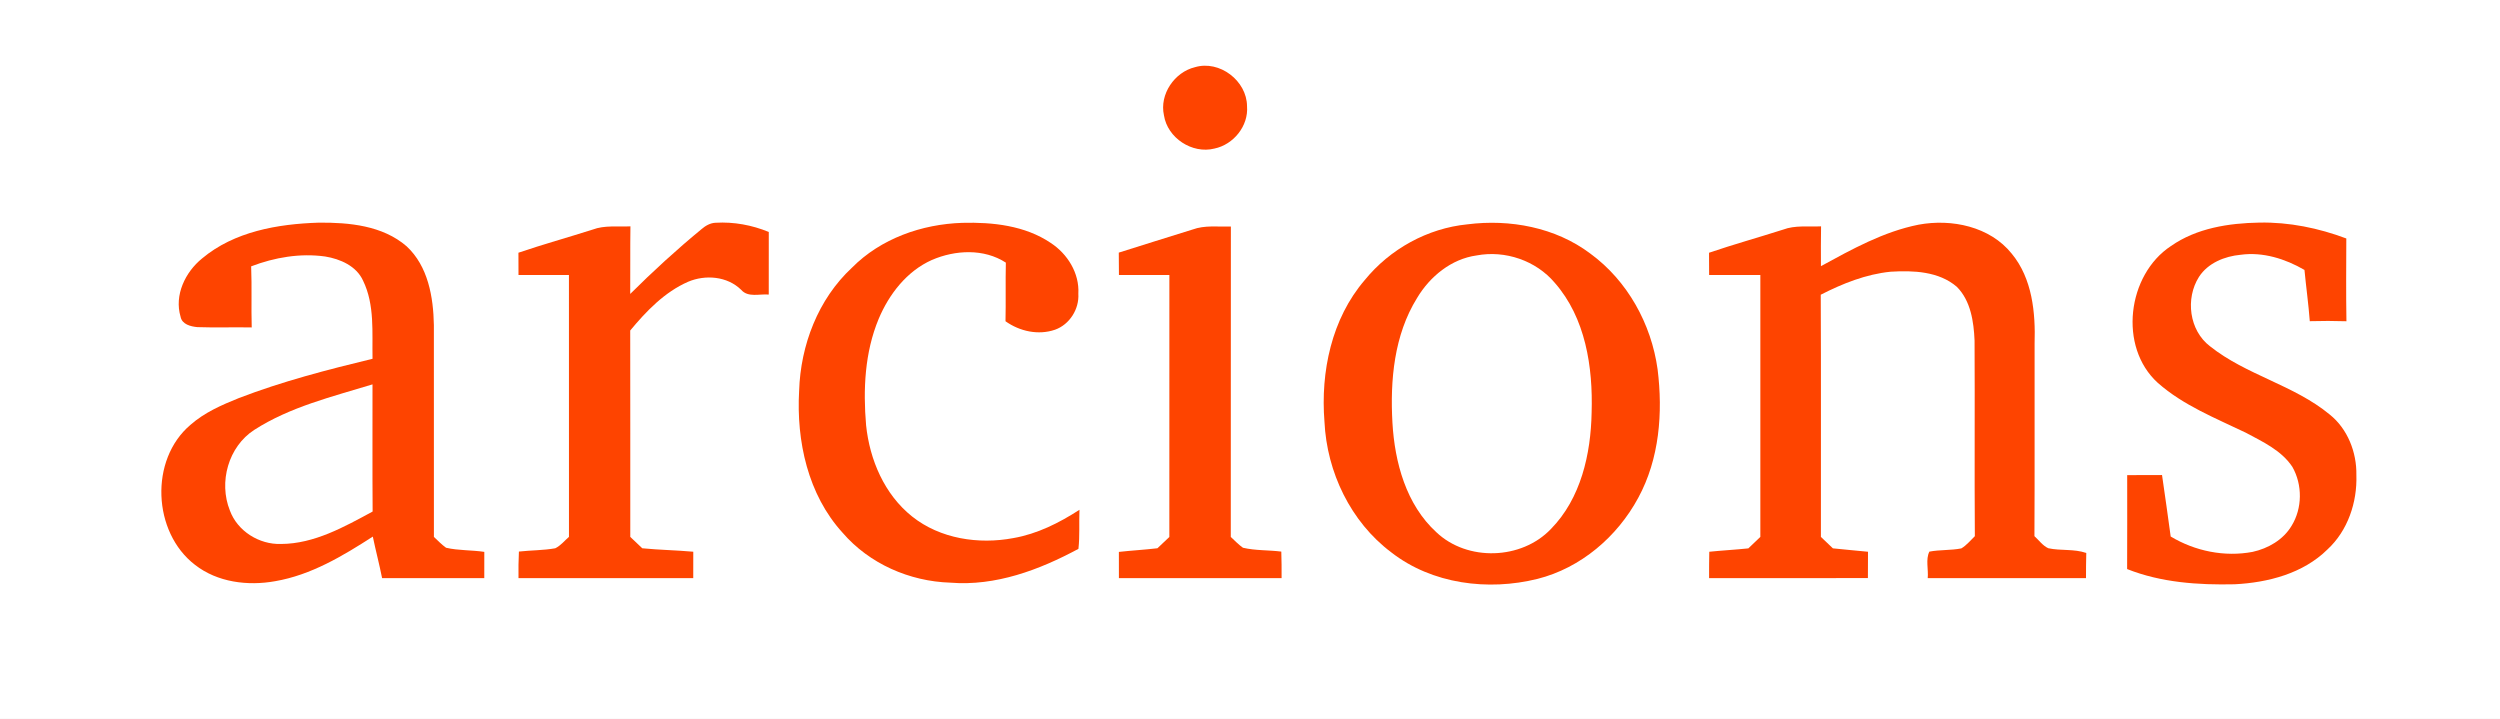
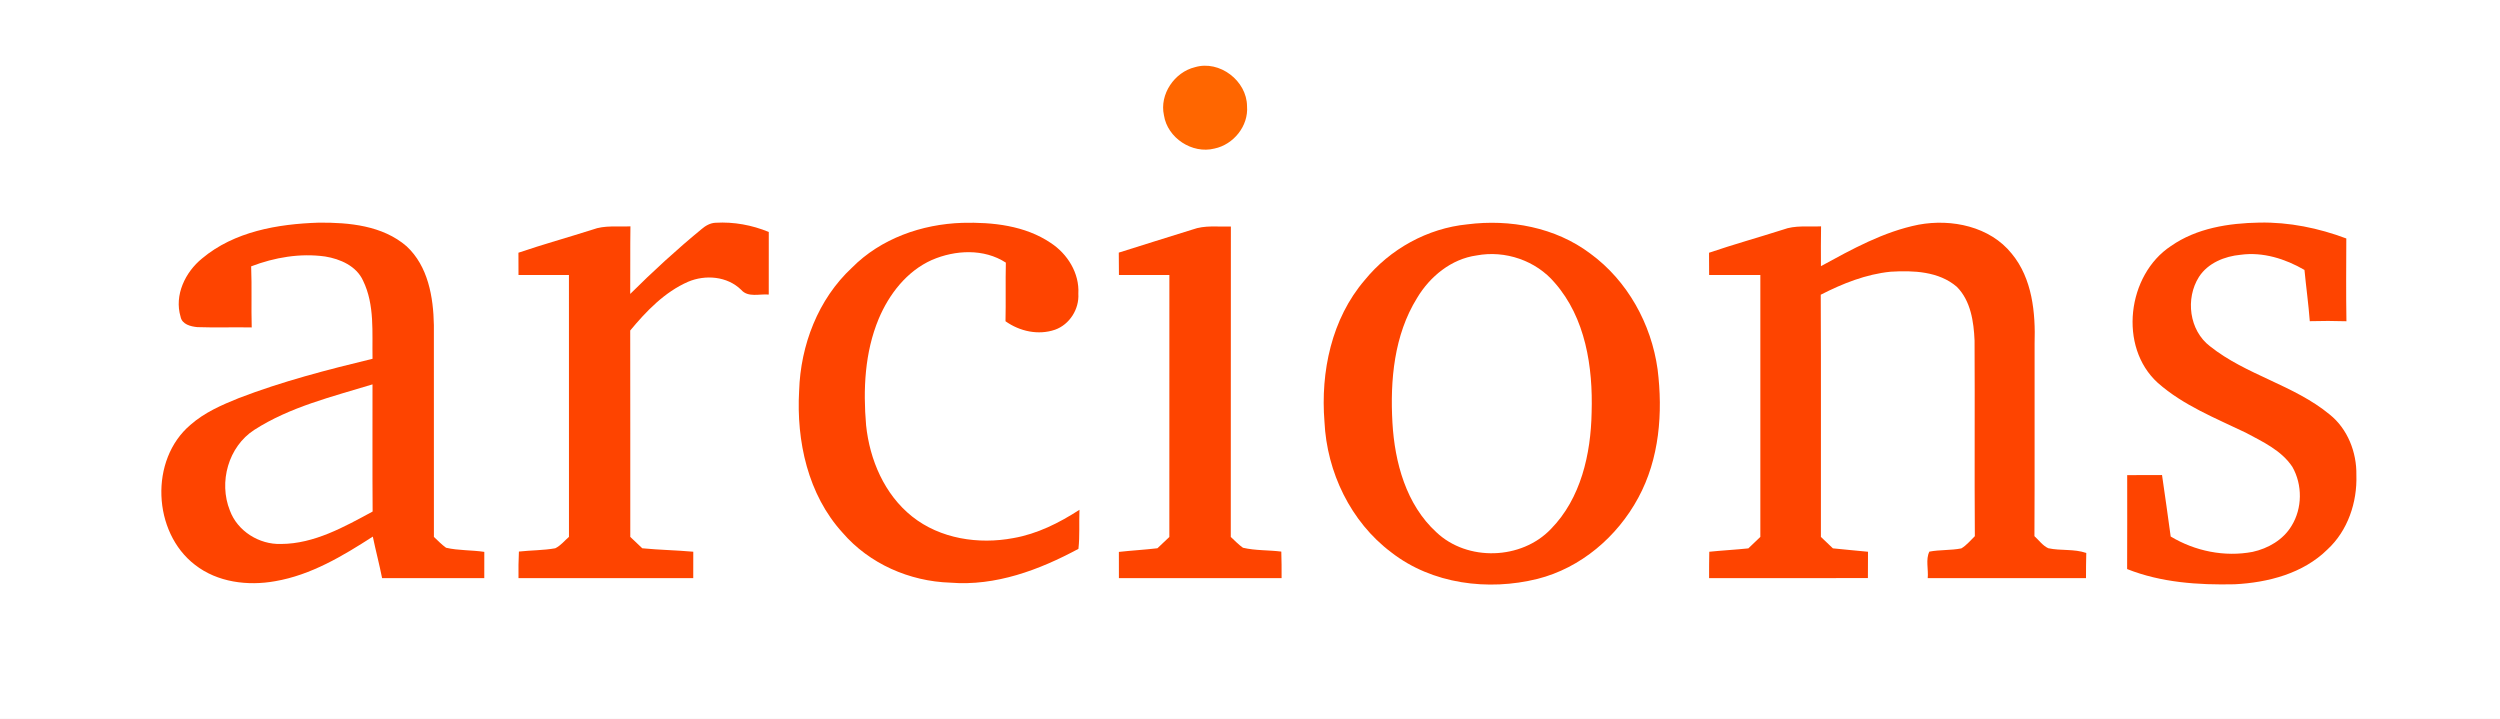
<svg xmlns="http://www.w3.org/2000/svg" width="800pt" height="230pt" viewBox="0 0 800 230" version="1.1">
  <path fill="#ffffff" d=" M 0.00 0.00 L 800.00 0.00 L 800.00 230.00 L 0.00 230.00 L 0.00 0.00 Z" />
-   <path fill="#fe4400" d=" M 382.39 21.50 C 390.26 19.16 399.00 25.85 399.05 33.99 C 399.56 40.30 394.73 46.27 388.61 47.54 C 381.50 49.34 373.56 44.14 372.46 36.87 C 370.99 30.18 375.83 23.08 382.39 21.50 Z" />
+   <path fill="#f60" d=" M 382.39 21.50 C 390.26 19.16 399.00 25.85 399.05 33.99 C 399.56 40.30 394.73 46.27 388.61 47.54 C 381.50 49.34 373.56 44.14 372.46 36.87 C 370.99 30.18 375.83 23.08 382.39 21.50 Z" />
  <path fill="#fe4400" d=" M 64.66 82.71 C 74.97 74.06 88.90 71.67 101.96 71.25 C 111.70 71.16 122.43 72.16 130.10 78.80 C 136.99 85.17 138.68 95.06 138.84 104.03 C 138.87 126.62 138.86 149.22 138.85 171.81 C 140.11 173.00 141.32 174.26 142.74 175.28 C 146.74 176.21 150.92 175.98 154.98 176.60 C 154.97 179.40 154.97 182.20 154.97 185.00 C 144.07 185.00 133.17 185.00 122.27 185.00 C 121.39 180.55 120.22 176.16 119.30 171.71 C 109.67 177.92 99.52 184.01 88.06 185.98 C 79.30 187.56 69.56 186.35 62.40 180.75 C 48.83 170.35 47.79 147.08 60.96 135.94 C 65.43 132.00 70.95 129.59 76.42 127.39 C 90.31 122.04 104.76 118.31 119.21 114.81 C 119.04 106.44 119.96 97.58 116.18 89.81 C 114.05 85.11 108.88 82.87 104.06 82.08 C 96.04 80.96 87.89 82.36 80.37 85.23 C 80.63 91.74 80.36 98.26 80.55 104.78 C 74.75 104.66 68.94 104.89 63.14 104.68 C 61.02 104.48 58.23 103.80 57.78 101.34 C 55.72 94.43 59.29 87.07 64.66 82.71 Z" />
  <path fill="#fe4400" d=" M 224.43 73.37 C 225.72 72.26 227.26 71.34 229.01 71.28 C 234.81 70.94 240.64 72.02 246.01 74.23 C 245.99 80.91 246.01 87.59 246.00 94.26 C 243.04 93.98 239.40 95.30 237.17 92.74 C 232.74 88.39 225.73 87.81 220.18 90.17 C 212.67 93.46 206.82 99.55 201.67 105.76 C 201.71 127.78 201.68 149.79 201.69 171.81 C 202.97 173.02 204.25 174.23 205.53 175.45 C 210.95 175.98 216.41 176.06 221.85 176.55 C 221.84 179.36 221.84 182.18 221.84 185.00 C 203.20 185.00 184.56 185.00 165.92 185.00 C 165.88 182.16 165.91 179.33 166.05 176.50 C 169.92 176.07 173.84 176.13 177.68 175.45 C 179.41 174.62 180.64 173.03 182.07 171.79 C 182.04 143.87 182.07 115.94 182.06 88.01 C 176.68 88.00 171.30 88.02 165.92 88.00 C 165.92 85.62 165.91 83.25 165.90 80.87 C 173.73 78.20 181.72 75.99 189.60 73.48 C 193.49 72.00 197.69 72.64 201.74 72.43 C 201.63 79.64 201.73 86.85 201.67 94.06 C 208.94 86.82 216.51 79.89 224.43 73.37 Z" />
  <path fill="#fe4400" d=" M 272.62 85.67 C 281.85 76.33 294.99 71.72 307.95 71.31 C 317.65 71.05 328.00 72.17 336.24 77.74 C 341.61 81.25 345.45 87.43 345.07 93.98 C 345.38 98.89 342.29 103.83 337.63 105.50 C 332.28 107.35 326.31 106.04 321.76 102.80 C 321.90 96.55 321.73 90.29 321.87 84.04 C 314.85 79.48 305.65 79.97 298.20 83.19 C 290.19 86.76 284.50 94.12 281.17 102.05 C 276.71 112.77 276.17 124.64 277.15 136.08 C 278.30 147.14 283.01 158.21 291.87 165.27 C 300.85 172.43 313.17 174.28 324.26 172.19 C 331.91 170.86 338.96 167.32 345.43 163.13 C 345.26 167.30 345.56 171.48 345.10 175.63 C 332.57 182.38 318.57 187.63 304.09 186.45 C 291.06 186.04 278.16 180.40 269.61 170.45 C 258.52 158.29 254.81 141.13 255.72 125.07 C 256.17 110.47 261.79 95.72 272.62 85.67 Z" />
  <path fill="#fe4400" d=" M 469.55 71.79 C 483.16 70.05 497.77 72.75 508.88 81.13 C 520.79 89.82 528.42 103.65 530.43 118.17 C 532.16 132.05 531.03 146.82 524.24 159.30 C 517.53 171.75 505.85 181.75 492.01 185.24 C 476.21 189.17 458.25 186.93 445.19 176.74 C 432.20 166.98 424.59 151.06 423.83 134.96 C 422.55 119.01 426.09 101.99 436.72 89.62 C 444.79 79.70 456.79 73.05 469.55 71.79 Z" />
  <path fill="#fe4400" d=" M 613.98 71.89 C 624.53 69.94 636.80 72.47 643.77 81.19 C 650.34 89.16 651.39 100.04 651.07 109.99 C 651.03 130.52 651.13 151.05 651.02 171.57 C 652.45 172.87 653.64 174.59 655.44 175.43 C 659.44 176.31 663.69 175.57 667.61 176.96 C 667.53 179.64 667.52 182.32 667.52 185.00 C 650.64 184.99 633.75 185.01 616.87 185.00 C 617.14 182.23 616.15 178.98 617.40 176.52 C 620.77 175.88 624.25 176.15 627.62 175.49 C 629.31 174.50 630.54 172.92 631.95 171.58 C 631.80 150.72 631.98 129.85 631.86 108.98 C 631.60 102.95 630.64 96.27 626.20 91.79 C 620.42 86.80 612.23 86.51 604.99 86.95 C 597.12 87.74 589.63 90.73 582.64 94.31 C 582.76 120.14 582.66 145.98 582.69 171.81 C 583.97 173.02 585.25 174.24 586.53 175.47 C 590.27 175.88 594.02 176.17 597.76 176.56 C 597.72 179.37 597.72 182.18 597.73 184.99 C 580.79 185.01 563.85 185.00 546.91 185.00 C 546.90 182.18 546.91 179.37 546.97 176.56 C 551.13 176.13 555.30 175.92 559.47 175.48 C 560.73 174.24 562.02 173.02 563.31 171.81 C 563.31 143.88 563.31 115.94 563.31 88.01 C 557.84 88.00 552.38 88.02 546.92 88.00 C 546.91 85.62 546.91 83.25 546.89 80.88 C 554.71 78.21 562.68 76.00 570.55 73.49 C 574.45 72.00 578.67 72.63 582.74 72.43 C 582.66 76.67 582.69 80.92 582.70 85.17 C 592.63 79.75 602.76 74.11 613.98 71.89 Z" />
  <path fill="#fe4400" d=" M 694.69 78.74 C 702.91 72.99 713.19 71.40 723.01 71.23 C 732.51 71.04 741.94 72.98 750.82 76.31 C 750.79 85.14 750.71 93.97 750.86 102.80 C 746.94 102.67 743.03 102.67 739.13 102.78 C 738.72 97.30 737.95 91.85 737.43 86.38 C 731.30 82.82 724.13 80.55 716.99 81.53 C 711.90 82.00 706.55 84.15 703.68 88.59 C 699.27 95.52 700.52 105.73 707.21 110.81 C 718.80 120.04 734.05 123.18 745.51 132.65 C 751.26 137.25 754.17 144.76 754.04 152.02 C 754.33 160.73 751.30 169.81 744.80 175.81 C 737.00 183.53 725.75 186.43 715.08 186.97 C 703.48 187.23 691.56 186.43 680.68 182.10 C 680.73 172.08 680.70 162.06 680.70 152.04 C 684.41 152.04 688.13 152.05 691.85 152.01 C 692.77 158.56 693.76 165.11 694.62 171.68 C 702.41 176.37 711.87 178.30 720.84 176.60 C 725.80 175.51 730.63 172.73 733.29 168.29 C 736.78 162.65 736.82 155.14 733.56 149.40 C 730.05 144.10 724.05 141.36 718.63 138.45 C 708.92 133.78 698.64 129.72 690.47 122.49 C 677.83 111.00 680.71 87.95 694.69 78.74 Z" />
  <path fill="#fe4400" d=" M 381.58 73.46 C 385.52 71.99 389.77 72.62 393.88 72.48 C 393.83 105.59 393.89 138.70 393.85 171.82 C 395.12 173.00 396.32 174.27 397.75 175.28 C 401.76 176.22 405.94 175.99 410.02 176.51 C 410.11 179.34 410.12 182.17 410.11 185.00 C 392.75 185.00 375.40 185.00 358.05 185.00 C 358.05 182.20 358.05 179.40 358.04 176.61 C 362.15 176.15 366.28 175.93 370.38 175.44 C 371.64 174.22 372.91 173.02 374.19 171.83 C 374.20 143.89 374.19 115.95 374.20 88.01 C 368.81 88.00 363.44 88.01 358.06 88.00 C 358.05 85.61 358.04 83.22 358.01 80.84 C 365.85 78.33 373.72 75.93 381.58 73.46 Z" />
  <path fill="#ffffff" d=" M 472.52 81.74 C 481.64 80.02 491.50 83.37 497.51 90.48 C 507.40 101.74 509.76 117.48 509.32 131.97 C 509.08 145.27 505.89 159.52 496.28 169.29 C 486.87 179.16 469.56 179.72 459.64 170.32 C 449.96 161.47 446.31 147.98 445.58 135.28 C 444.81 121.68 446.10 107.22 453.45 95.38 C 457.55 88.49 464.40 82.86 472.52 81.74 Z" />
  <path fill="#ffffff" d=" M 81.37 137.56 C 92.84 130.19 106.30 126.94 119.20 123.00 C 119.22 136.56 119.14 150.13 119.24 163.69 C 110.15 168.61 100.55 174.02 89.94 174.07 C 82.96 174.30 75.99 169.98 73.56 163.36 C 69.92 154.29 73.06 142.93 81.37 137.56 Z" />
</svg>
